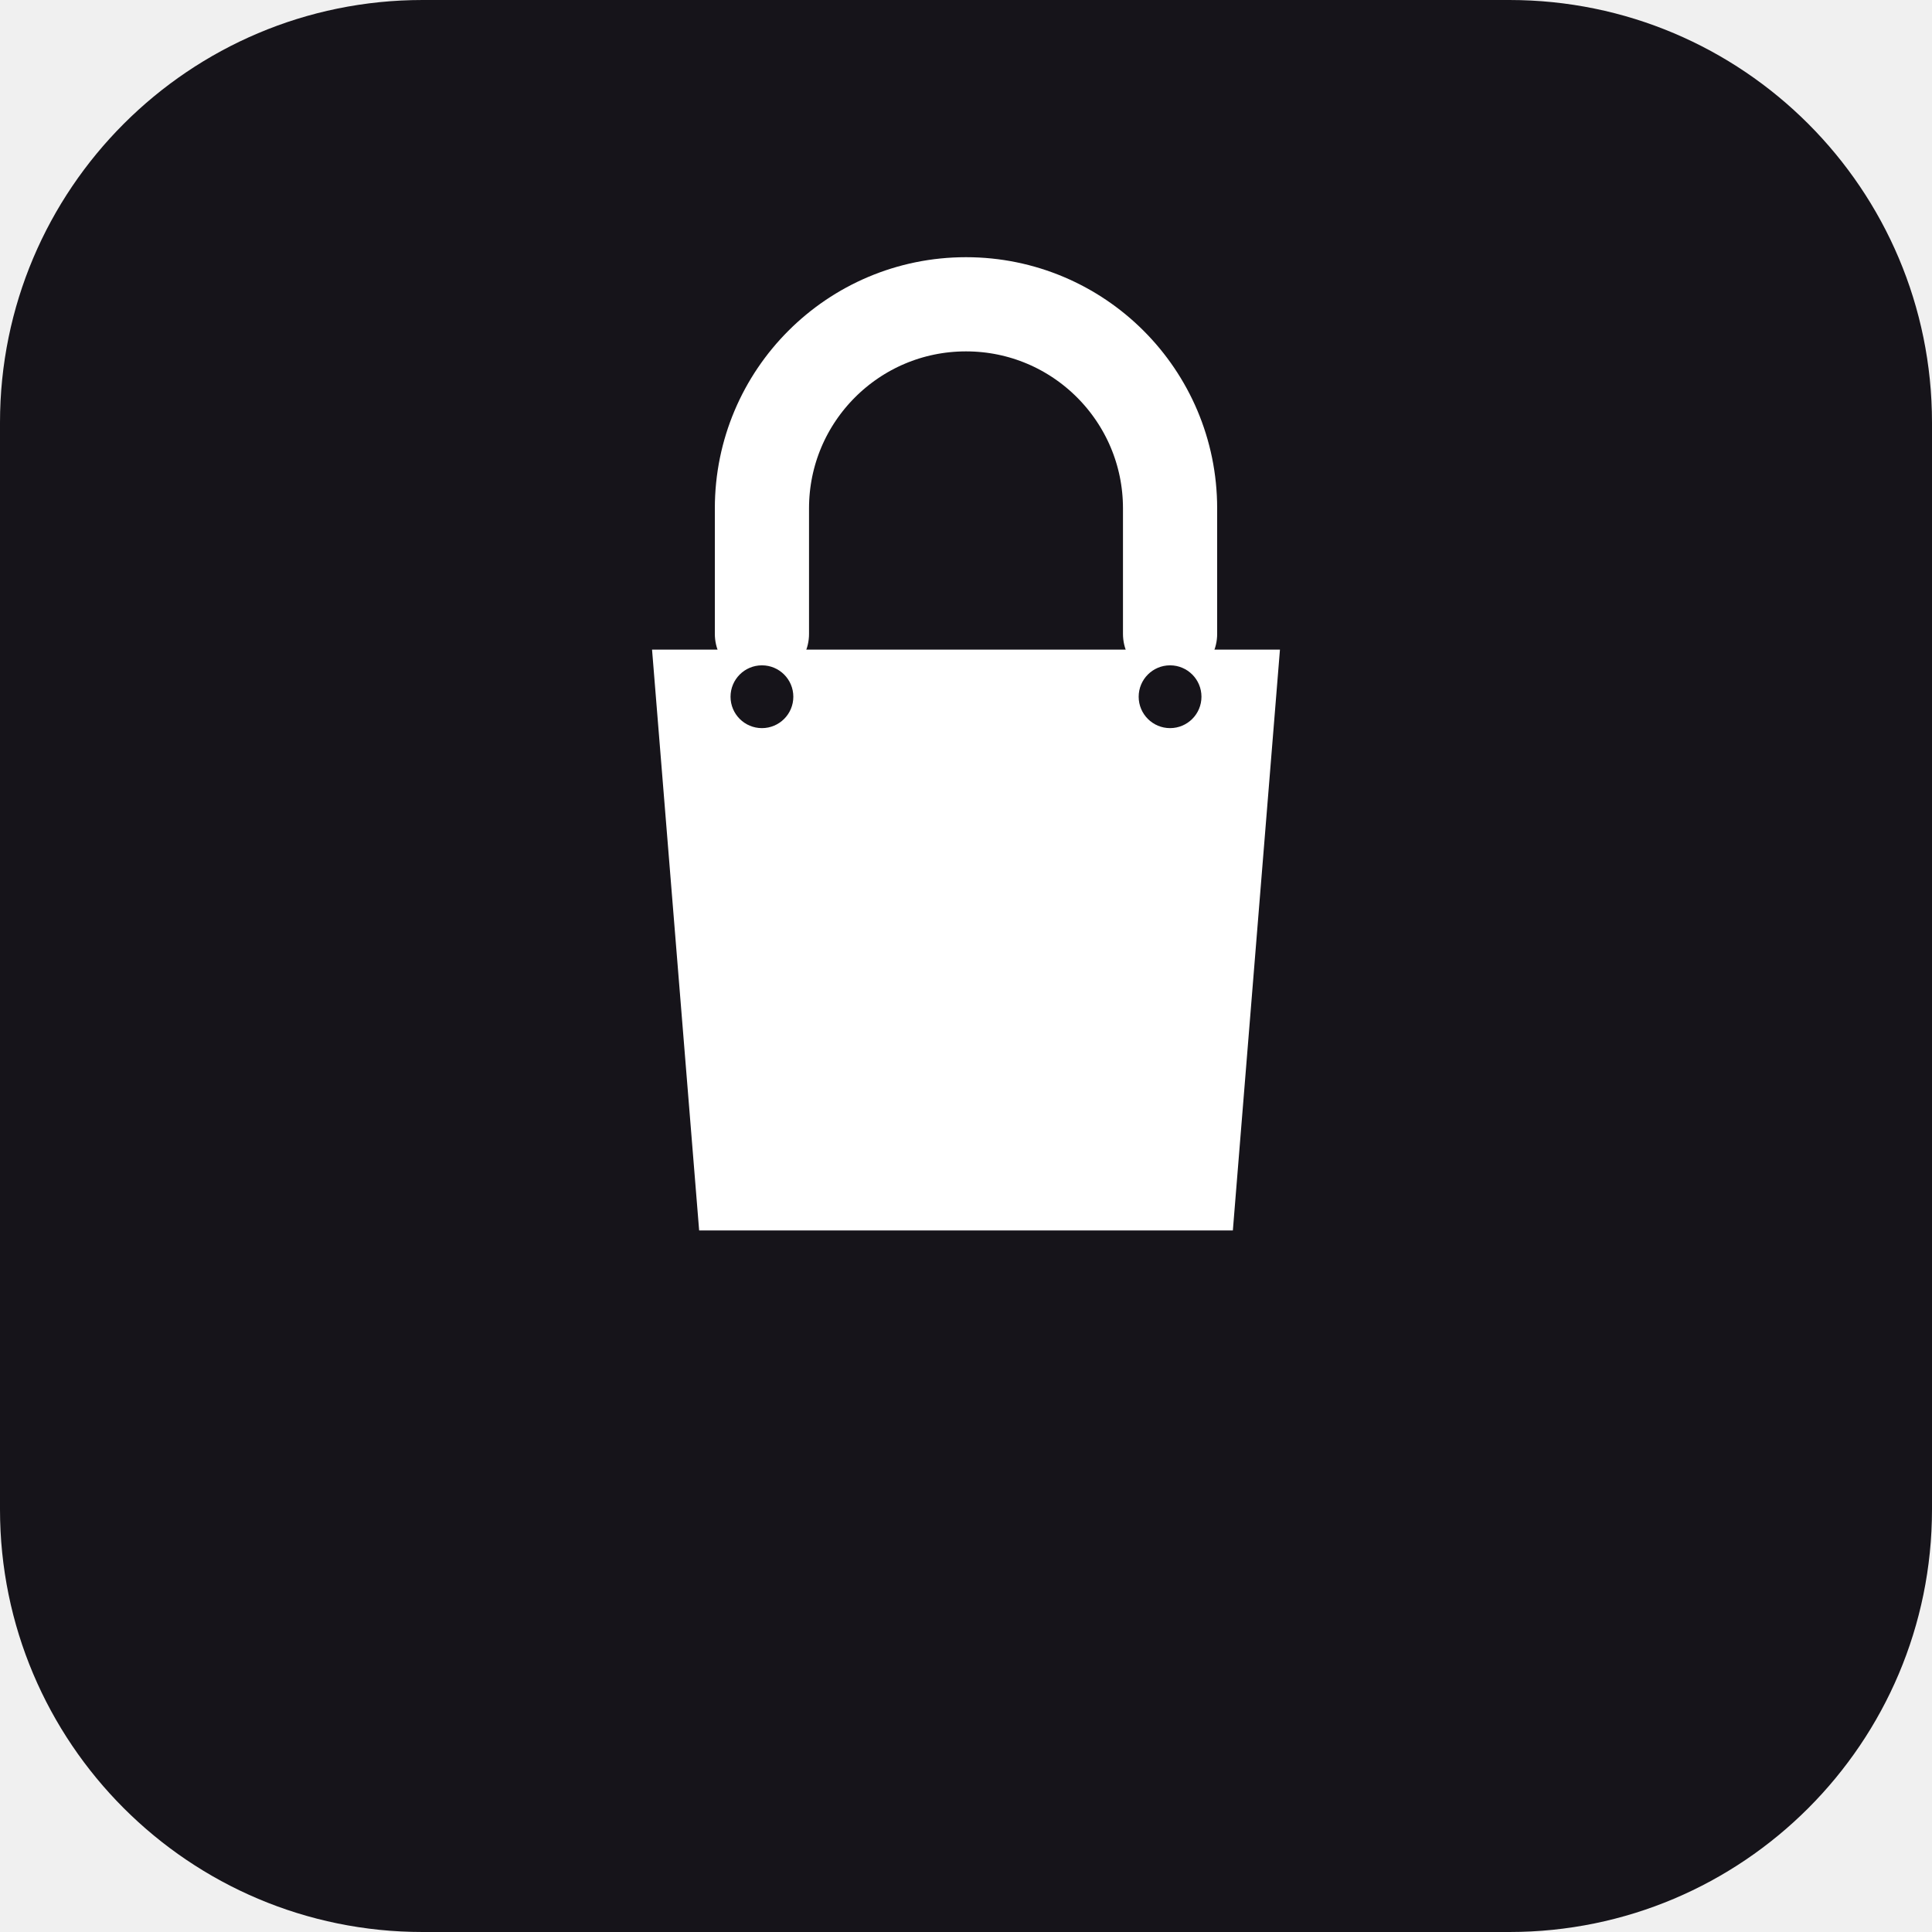
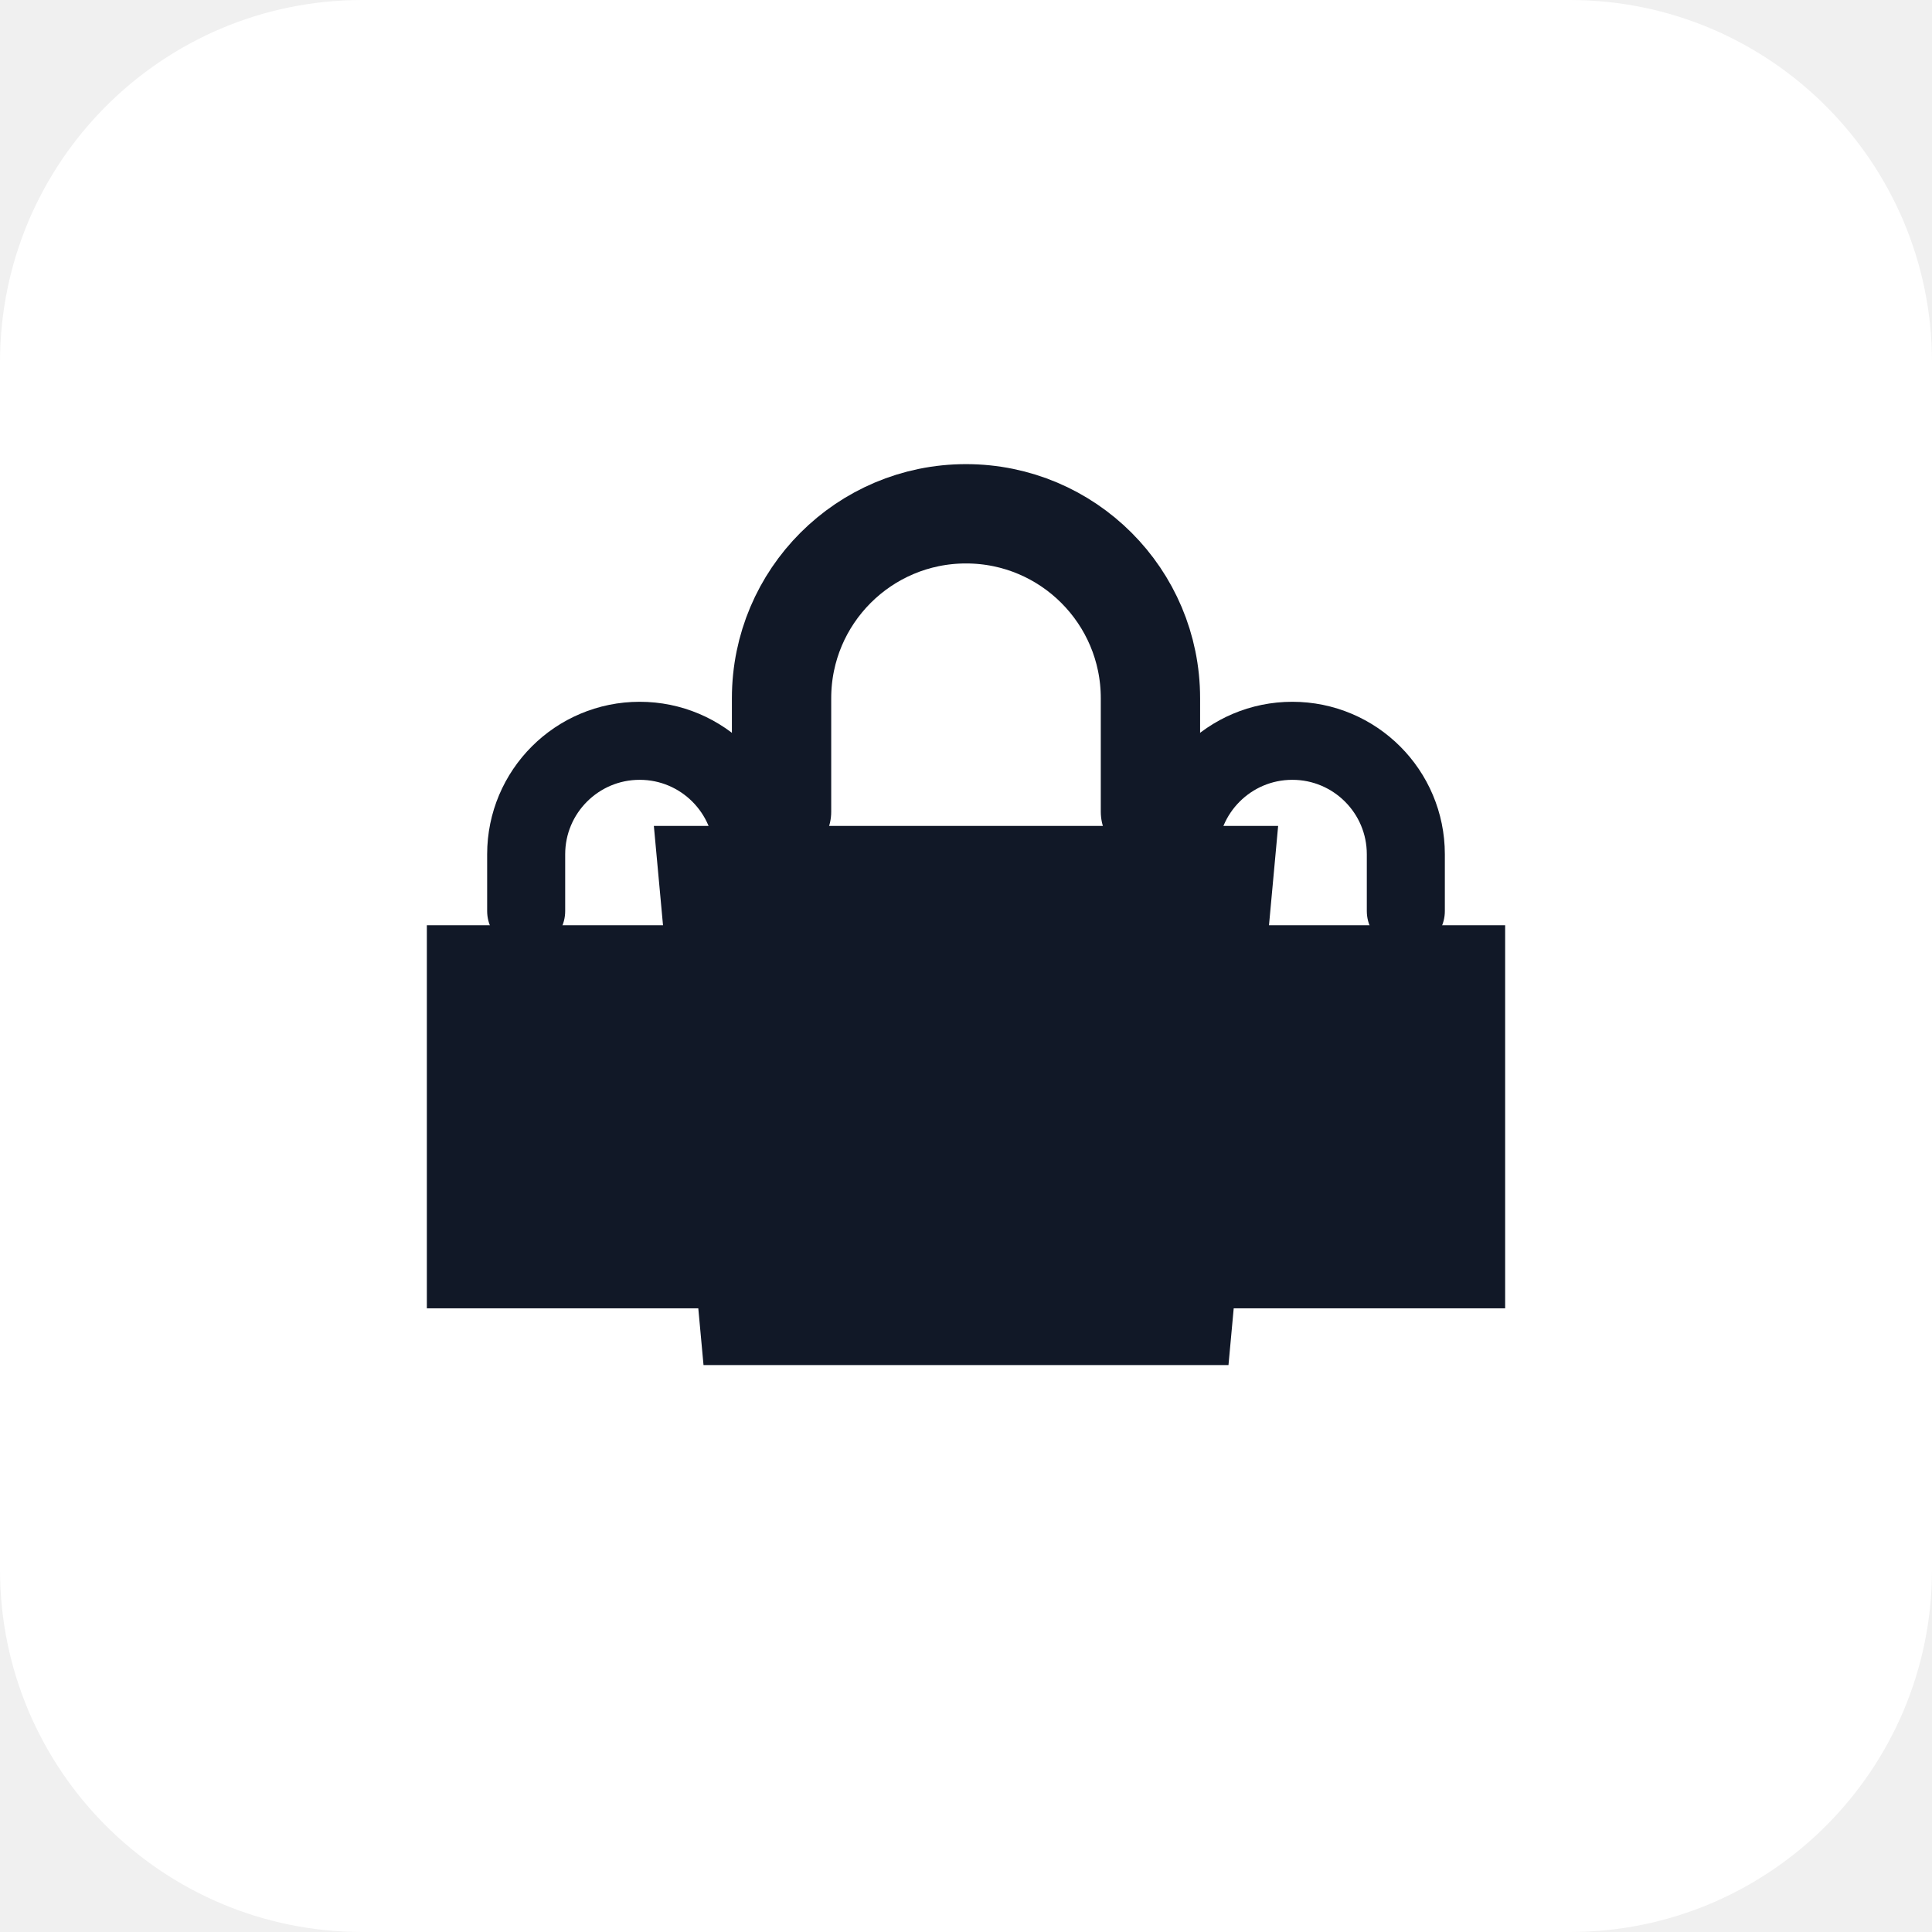
<svg xmlns="http://www.w3.org/2000/svg" viewBox="0 0 64 64">
-   <rect width="64" height="64" rx="14" fill="#16141a" />
-   <g transform="translate(6 8) scale(0.26)" fill="#fff" stroke="#fff">
-     <path d="M74 50 V34a26 26 0 0 1 52 0v16" stroke-width="12" stroke-linecap="round" fill="none" />
-     <path d="M60 52h80l-6 74H66z" stroke="none" />
-     <circle cx="74" cy="58" r="4" fill="#16141a" stroke="none" />
-     <circle cx="126" cy="58" r="4" fill="#16141a" stroke="none" />
+   <rect width="64" height="64" rx="12" fill="#fff" />
+   <g transform="translate(32 33) scale(0.235) translate(-100 -76)" fill="#111827" stroke="#111827">
+     <path d="M38 64V56a16 16 0 0 1 32 0v8" stroke-width="11" stroke-linecap="round" fill="none" />
+     <path d="M24 66h56v54H24z" stroke="none" />
+     <path d="M130 64V56a16 16 0 0 1 32 0v8" stroke-width="11" stroke-linecap="round" fill="none" />
+     <path d="M120 66h56v54h-56z" stroke="none" />
+     <path d="M74 50V34a26 26 0 0 1 52 0v16" stroke-width="14" stroke-linecap="round" fill="none" />
+     <path d="M56 52h88l-7 76H63z" stroke="none" stroke-width="6" stroke-linejoin="round" />
  </g>
</svg>
